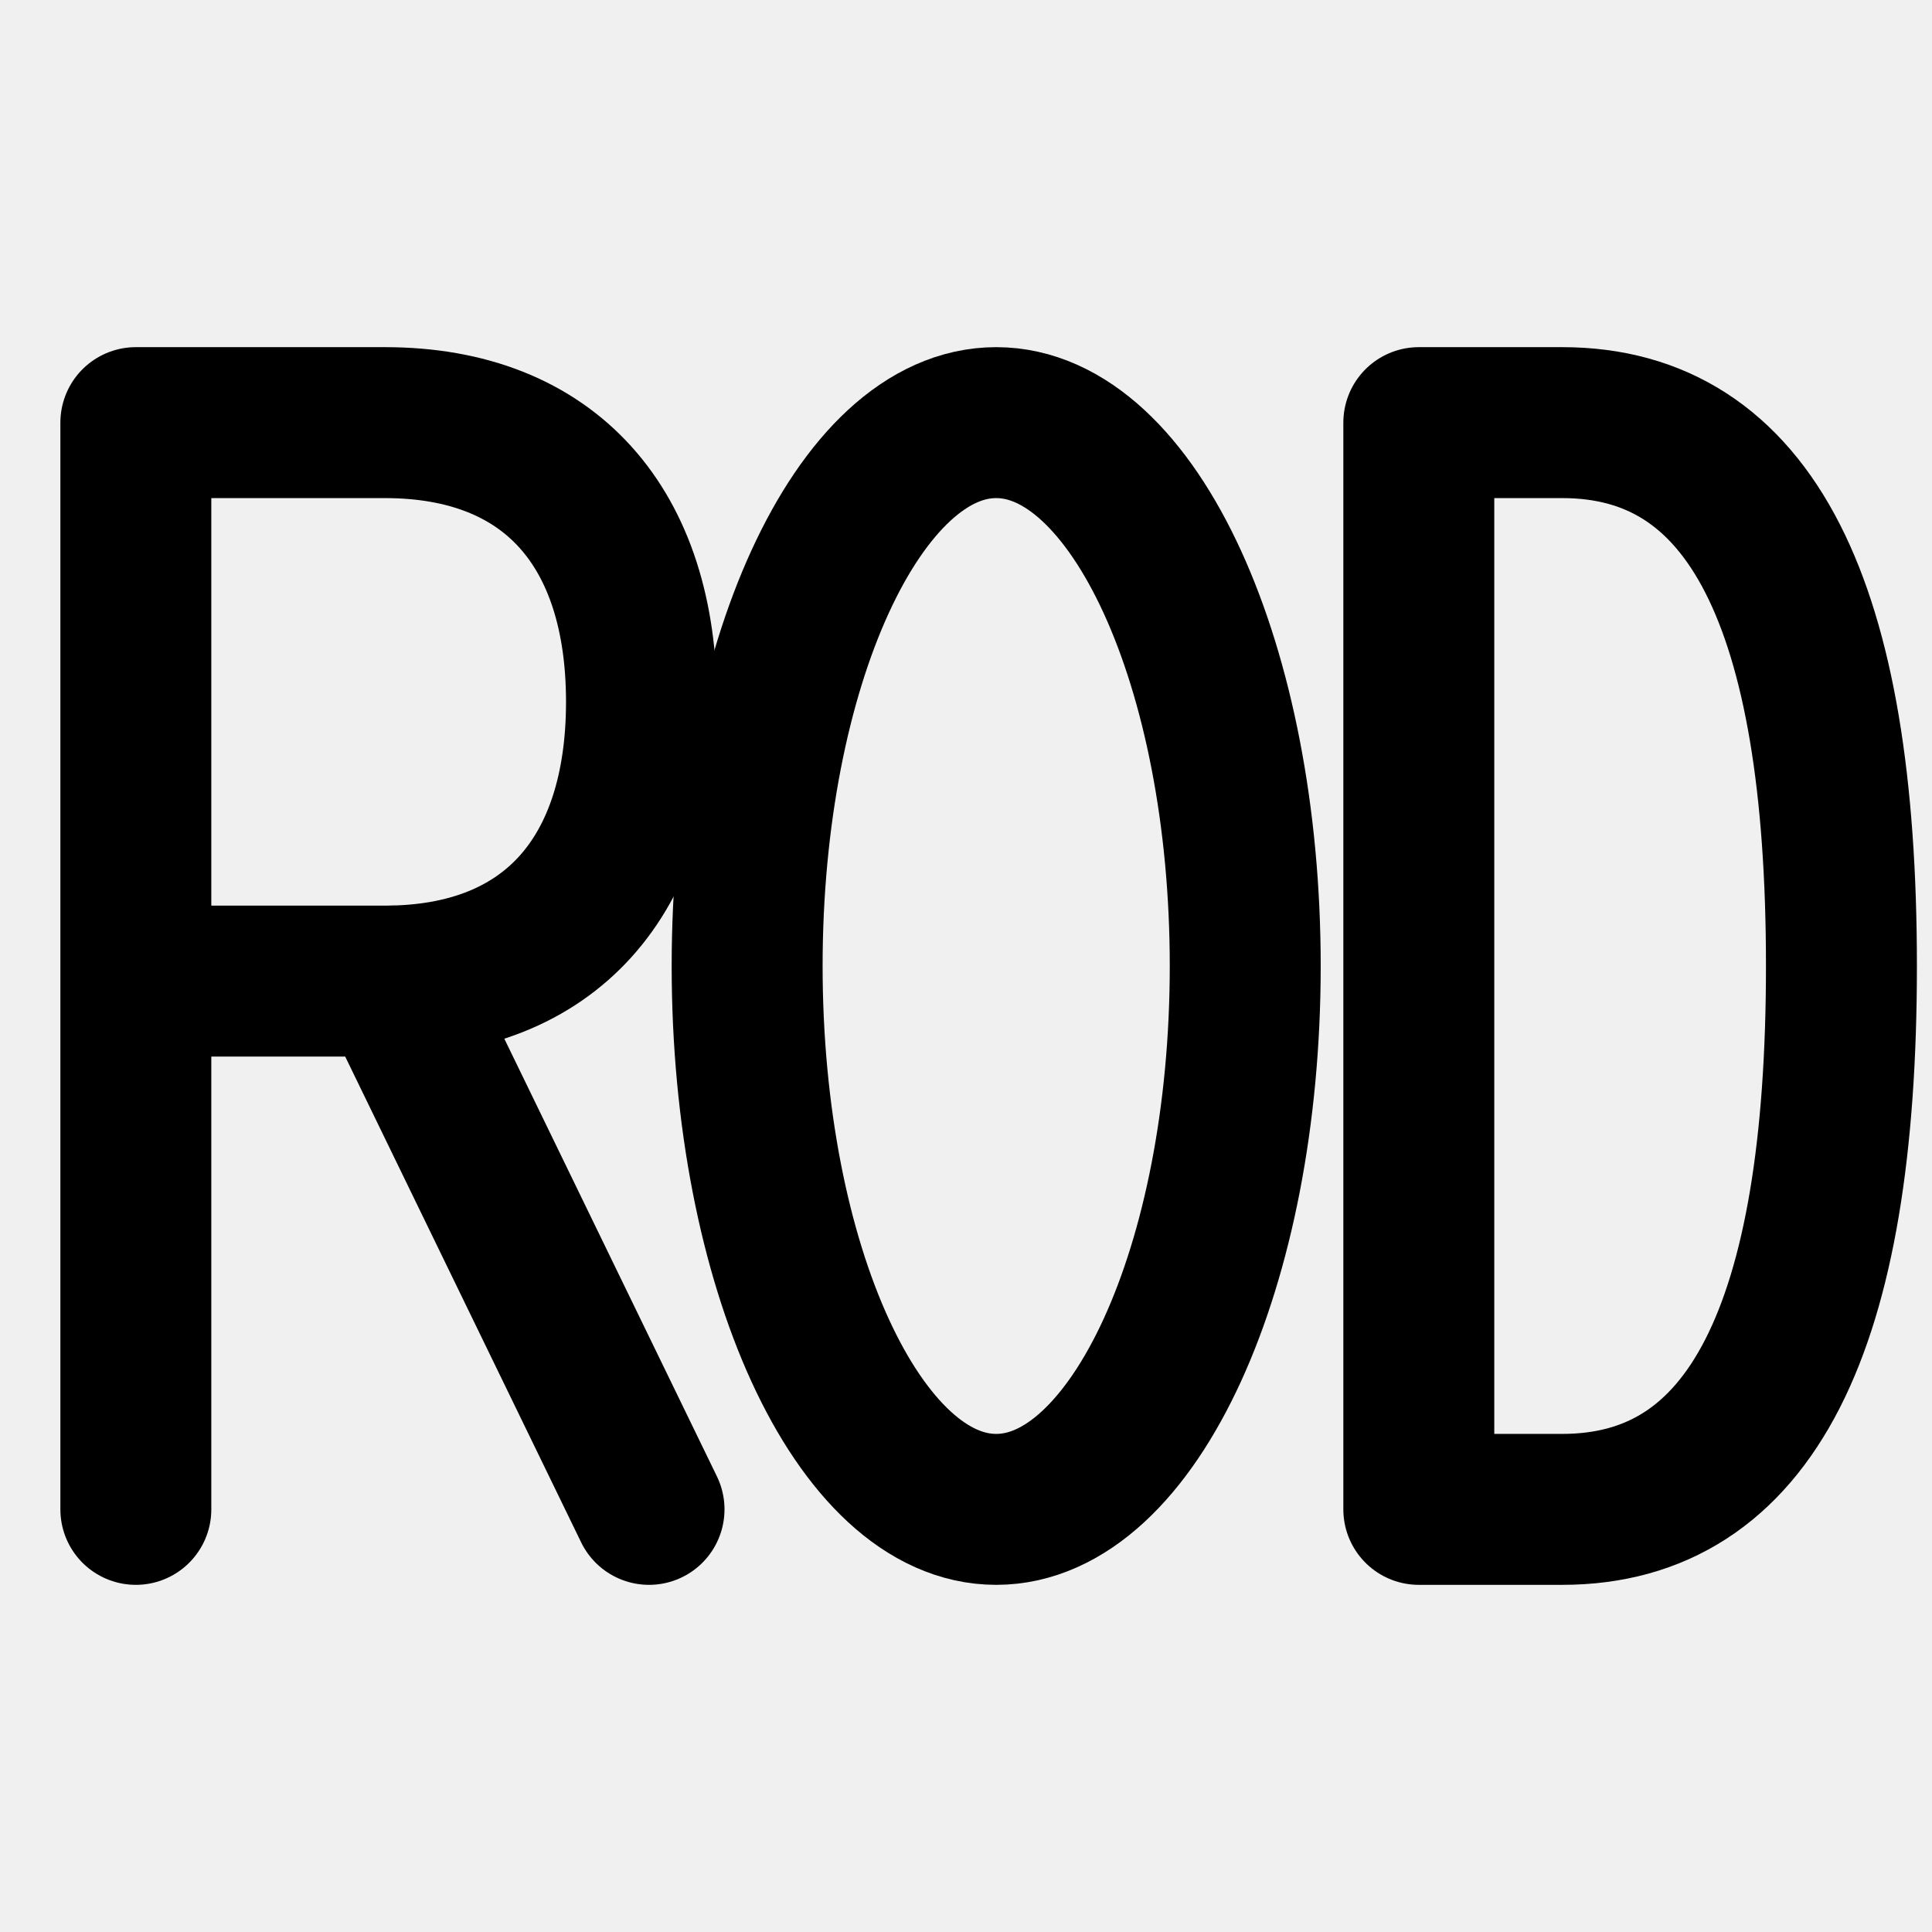
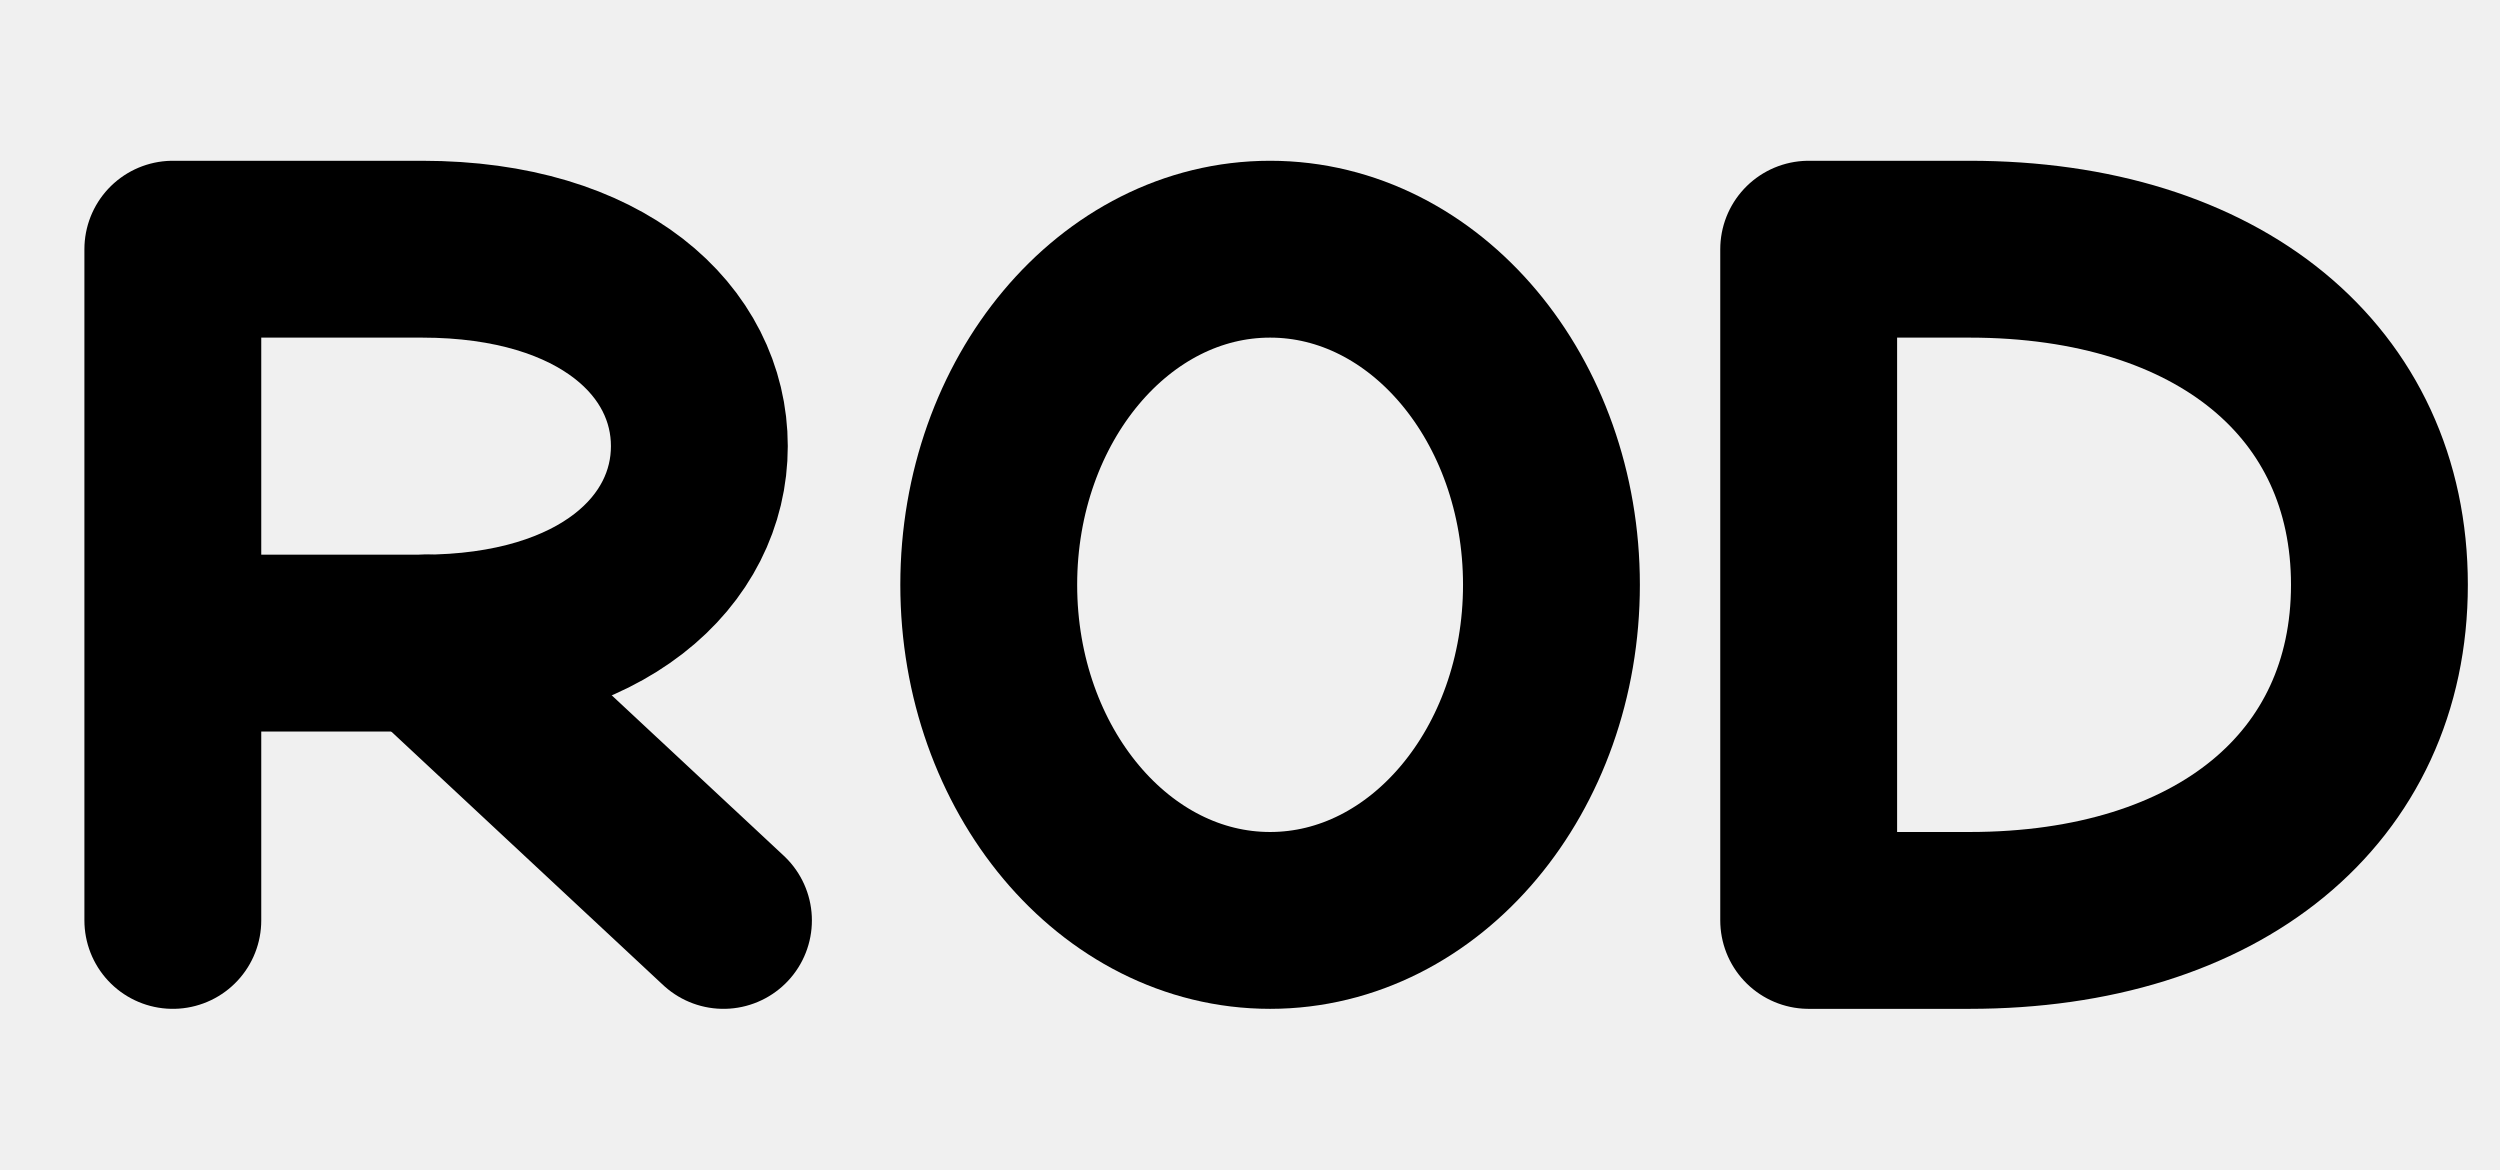
- <svg xmlns="http://www.w3.org/2000/svg" viewBox="0 0 128 128" role="img" aria-labelledby="title">
-   <g fill="none" stroke="#000" stroke-width="10" stroke-linecap="round" stroke-linejoin="round">
-     <path d="M9 100V28H25.5C36.5 28 42.5 35 42.5 46.5S36.5 65 25.5 65H9" />
-     <path d="M26 65L43 100" />
-     <ellipse cx="66" cy="64" rx="16.5" ry="36" />
-     <path d="M94 100V28H103.5C116 28 122 40 122 64S116 100 103.5 100H94" />
+ <svg xmlns="http://www.w3.org/2000/svg" width="622pt" height="291pt" viewBox="0 0 6220 2910" preserveAspectRatio="xMidYMid meet" role="img" aria-labelledby="title">
+   <g fill="none" stroke="#000000" stroke-width="440" stroke-linecap="round" stroke-linejoin="round">
+     <path d="M430 2290V620H1050C1500 620 1740 850 1740 1110C1740 1370 1500 1600 1050 1600H430" />
+     <path d="M1060 1600L1800 2290" />
+     <ellipse cx="3160" cy="1455" rx="700" ry="835" />
+     <path d="M4500 2290V620H4900C5520 620 5920 950 5920 1455C5920 1960 5520 2290 4900 2290H4500" />
  </g>
-   <style>
-     @media (prefers-color-scheme: dark) {
-       g { stroke: #fff; }
-     }
-   </style>
</svg>
